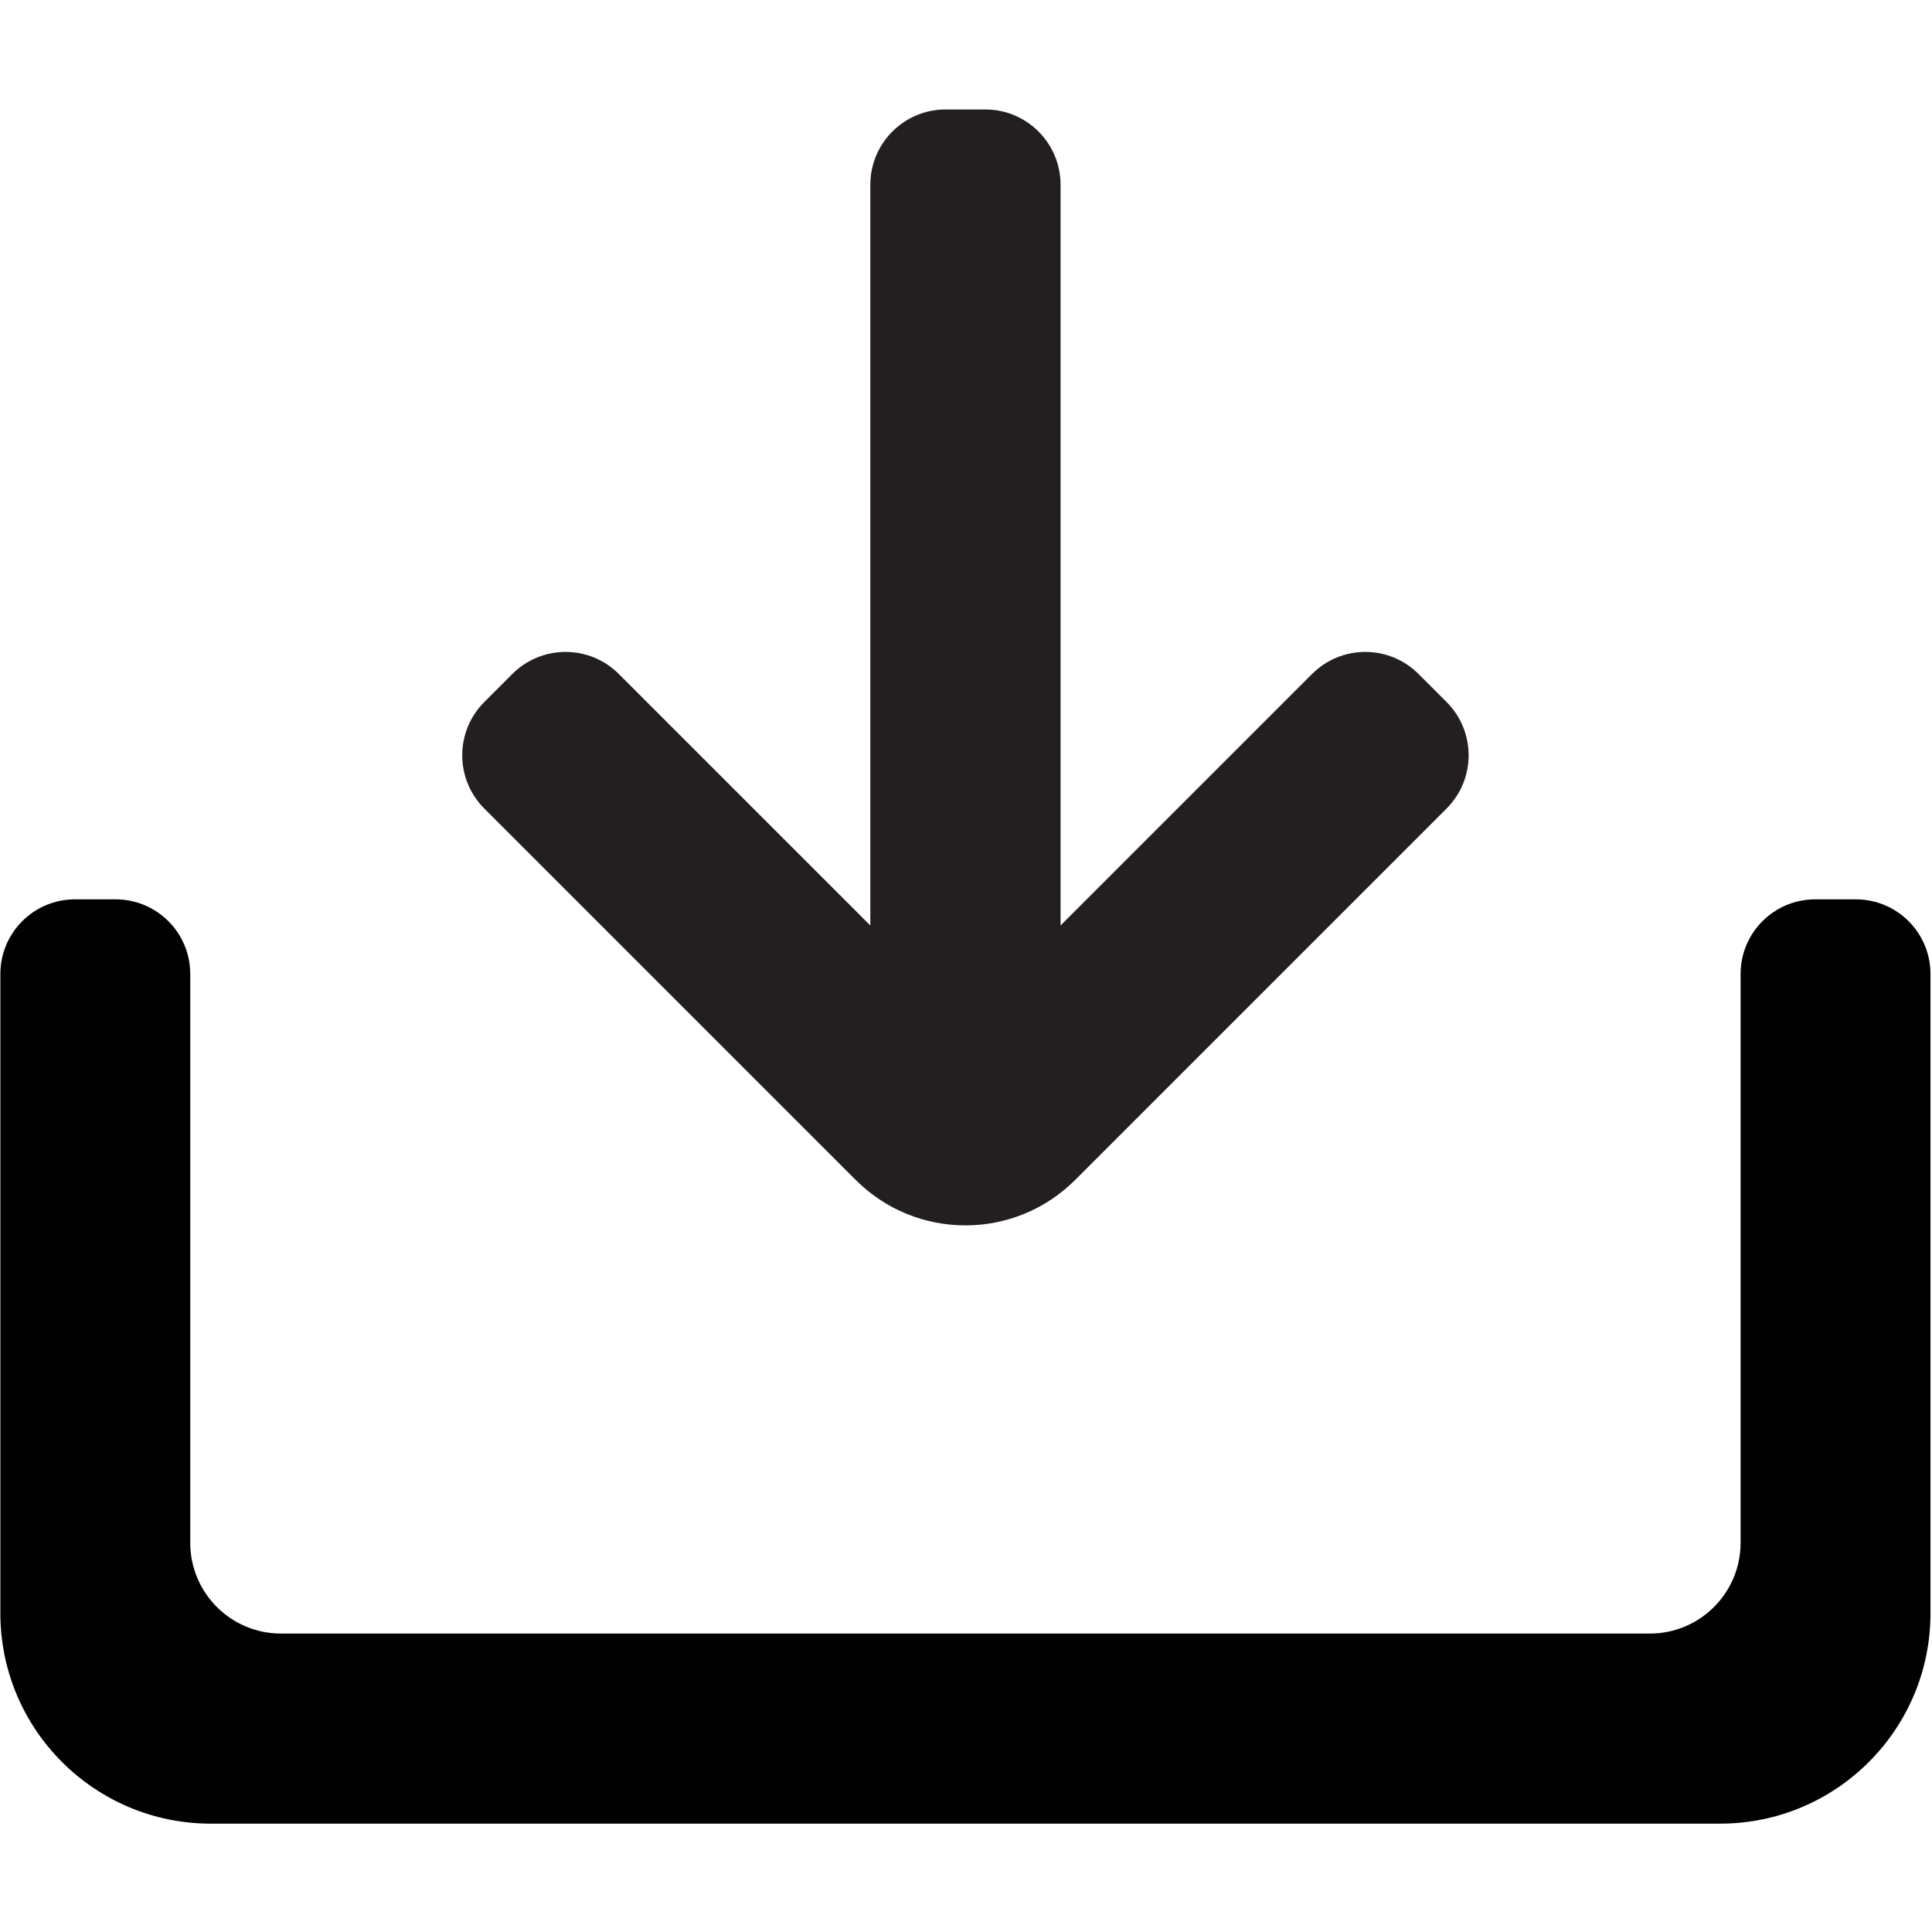
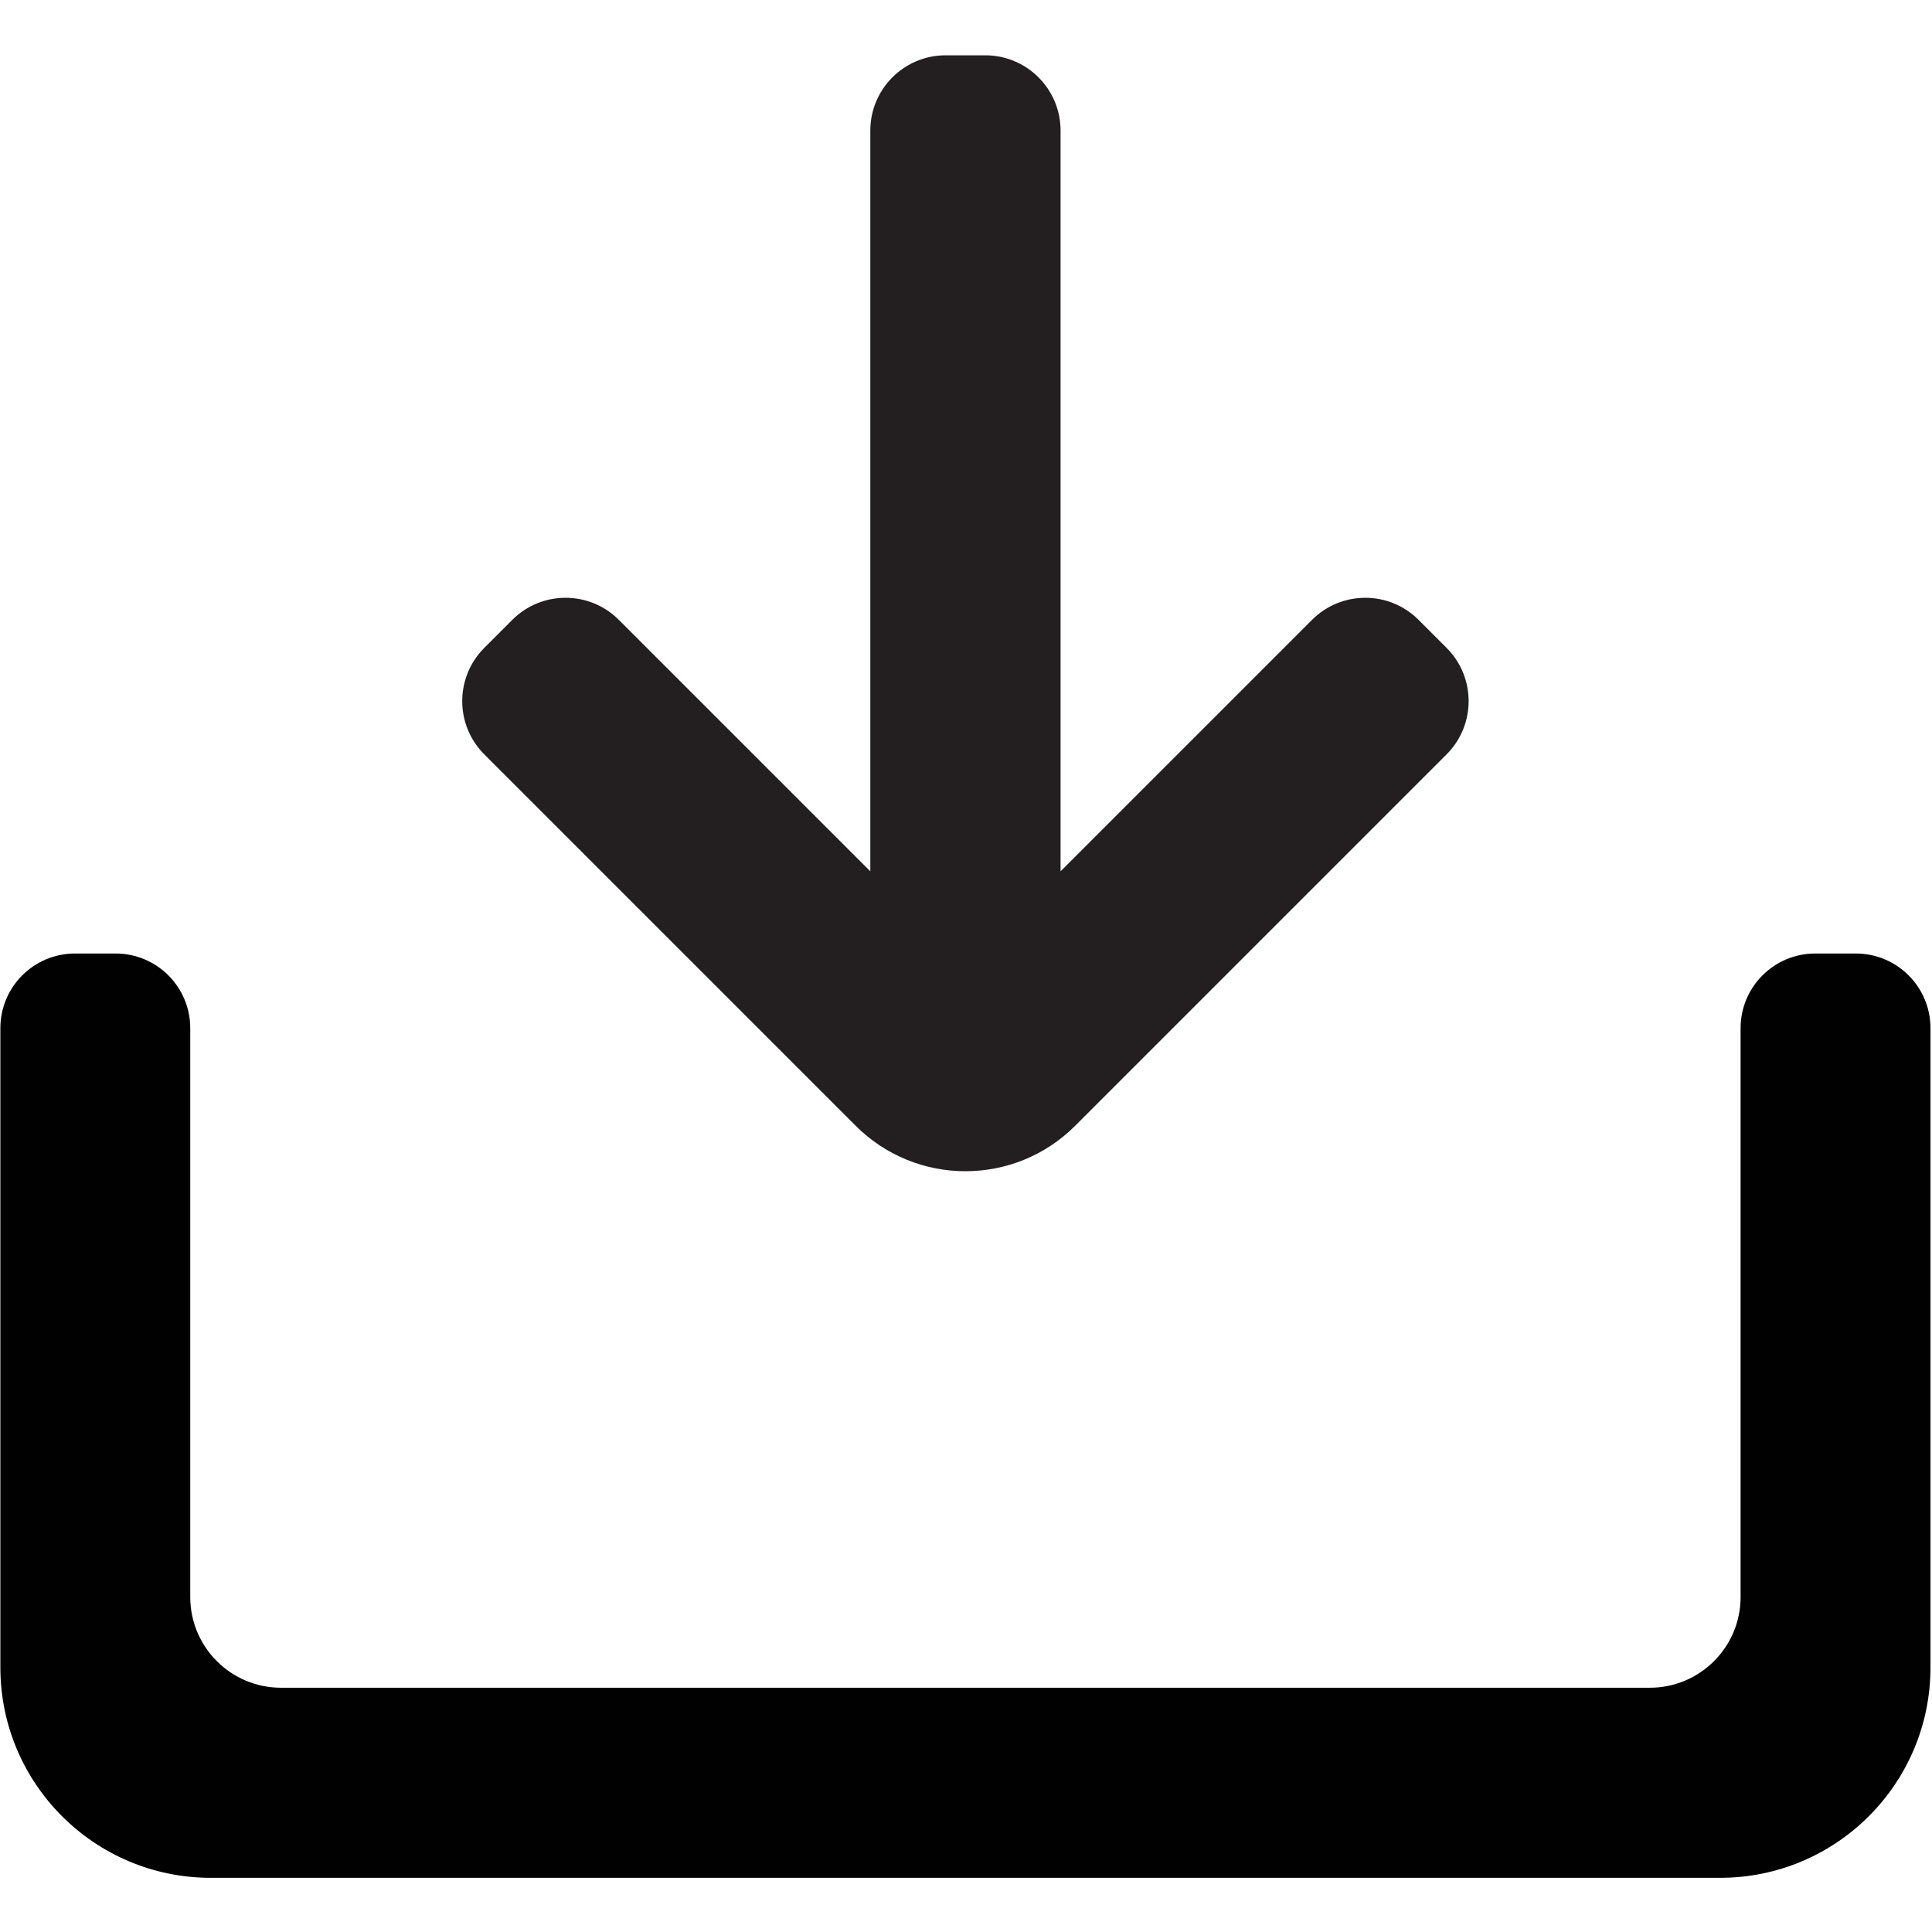
<svg xmlns="http://www.w3.org/2000/svg" id="Layer_50" data-name="Layer 50" viewBox="0 0 850.89 850.9">
  <defs>
    <style>
      .cls-1 {
        fill: #010101;
      }

      .cls-1, .cls-2 {
        stroke-width: 0px;
      }

      .cls-2 {
        fill: #231f20;
      }
    </style>
  </defs>
-   <path class="cls-2" d="M637.11,356.09l-163.58,163.58c-26.69,26.69-69.97,26.69-96.66,0l-163.58-163.58c-12.95-12.95-12.95-33.95,0-46.9l12.35-12.35c12.95-12.95,33.95-12.95,46.9,0l110.77,110.77V81.37c0-18.31,14.85-33.16,33.16-33.16h17.47c18.31,0,33.16,14.85,33.16,33.16v326.23l110.76-110.76c12.95-12.95,33.95-12.95,46.9,0l12.35,12.35c12.95,12.95,12.95,33.95,0,46.9Z" />
-   <path class="cls-1" d="M766.6,428.97v250.52c0,22.07-17.9,39.97-39.97,39.97H123.77c-22.08,0-39.98-17.9-39.98-39.98v-250.51c0-18.16-14.72-32.88-32.88-32.88h-17.87c-18.16,0-32.88,14.72-32.88,32.88v281.52c0,51.19,41.5,92.69,92.69,92.69h664.7c51.19,0,92.68-41.49,92.68-92.68v-281.53c0-18.16-14.72-32.88-32.88-32.88h-17.87c-18.16,0-32.88,14.72-32.88,32.88Z" />
+   <path class="cls-2" d="M637.11,332.24l-163.58,163.58c-26.69,26.69-69.97,26.69-96.66,0l-163.58-163.58c-12.95-12.95-12.95-33.95,0-46.9l12.35-12.35c12.95-12.95,33.95-12.95,46.9,0l110.77,110.77V57.52c0-18.31,14.85-33.16,33.16-33.16h17.47c18.31,0,33.16,14.85,33.16,33.16v326.23l110.76-110.76c12.95-12.95,33.95-12.95,46.9,0l12.35,12.35c12.95,12.95,12.95,33.95,0,46.9Z" />
+   <path class="cls-1" d="M766.6,452.83v250.52c0,22.07-17.9,39.97-39.97,39.97H123.77c-22.08,0-39.98-17.9-39.98-39.98v-250.51c0-18.16-14.72-32.88-32.88-32.88h-17.87c-18.16,0-32.88,14.72-32.88,32.88v281.52c0,51.19,41.5,92.69,92.69,92.69h664.7c51.19,0,92.68-41.49,92.68-92.68v-281.53c0-18.16-14.72-32.88-32.88-32.88h-17.87c-18.16,0-32.88,14.72-32.88,32.88Z" />
</svg>
